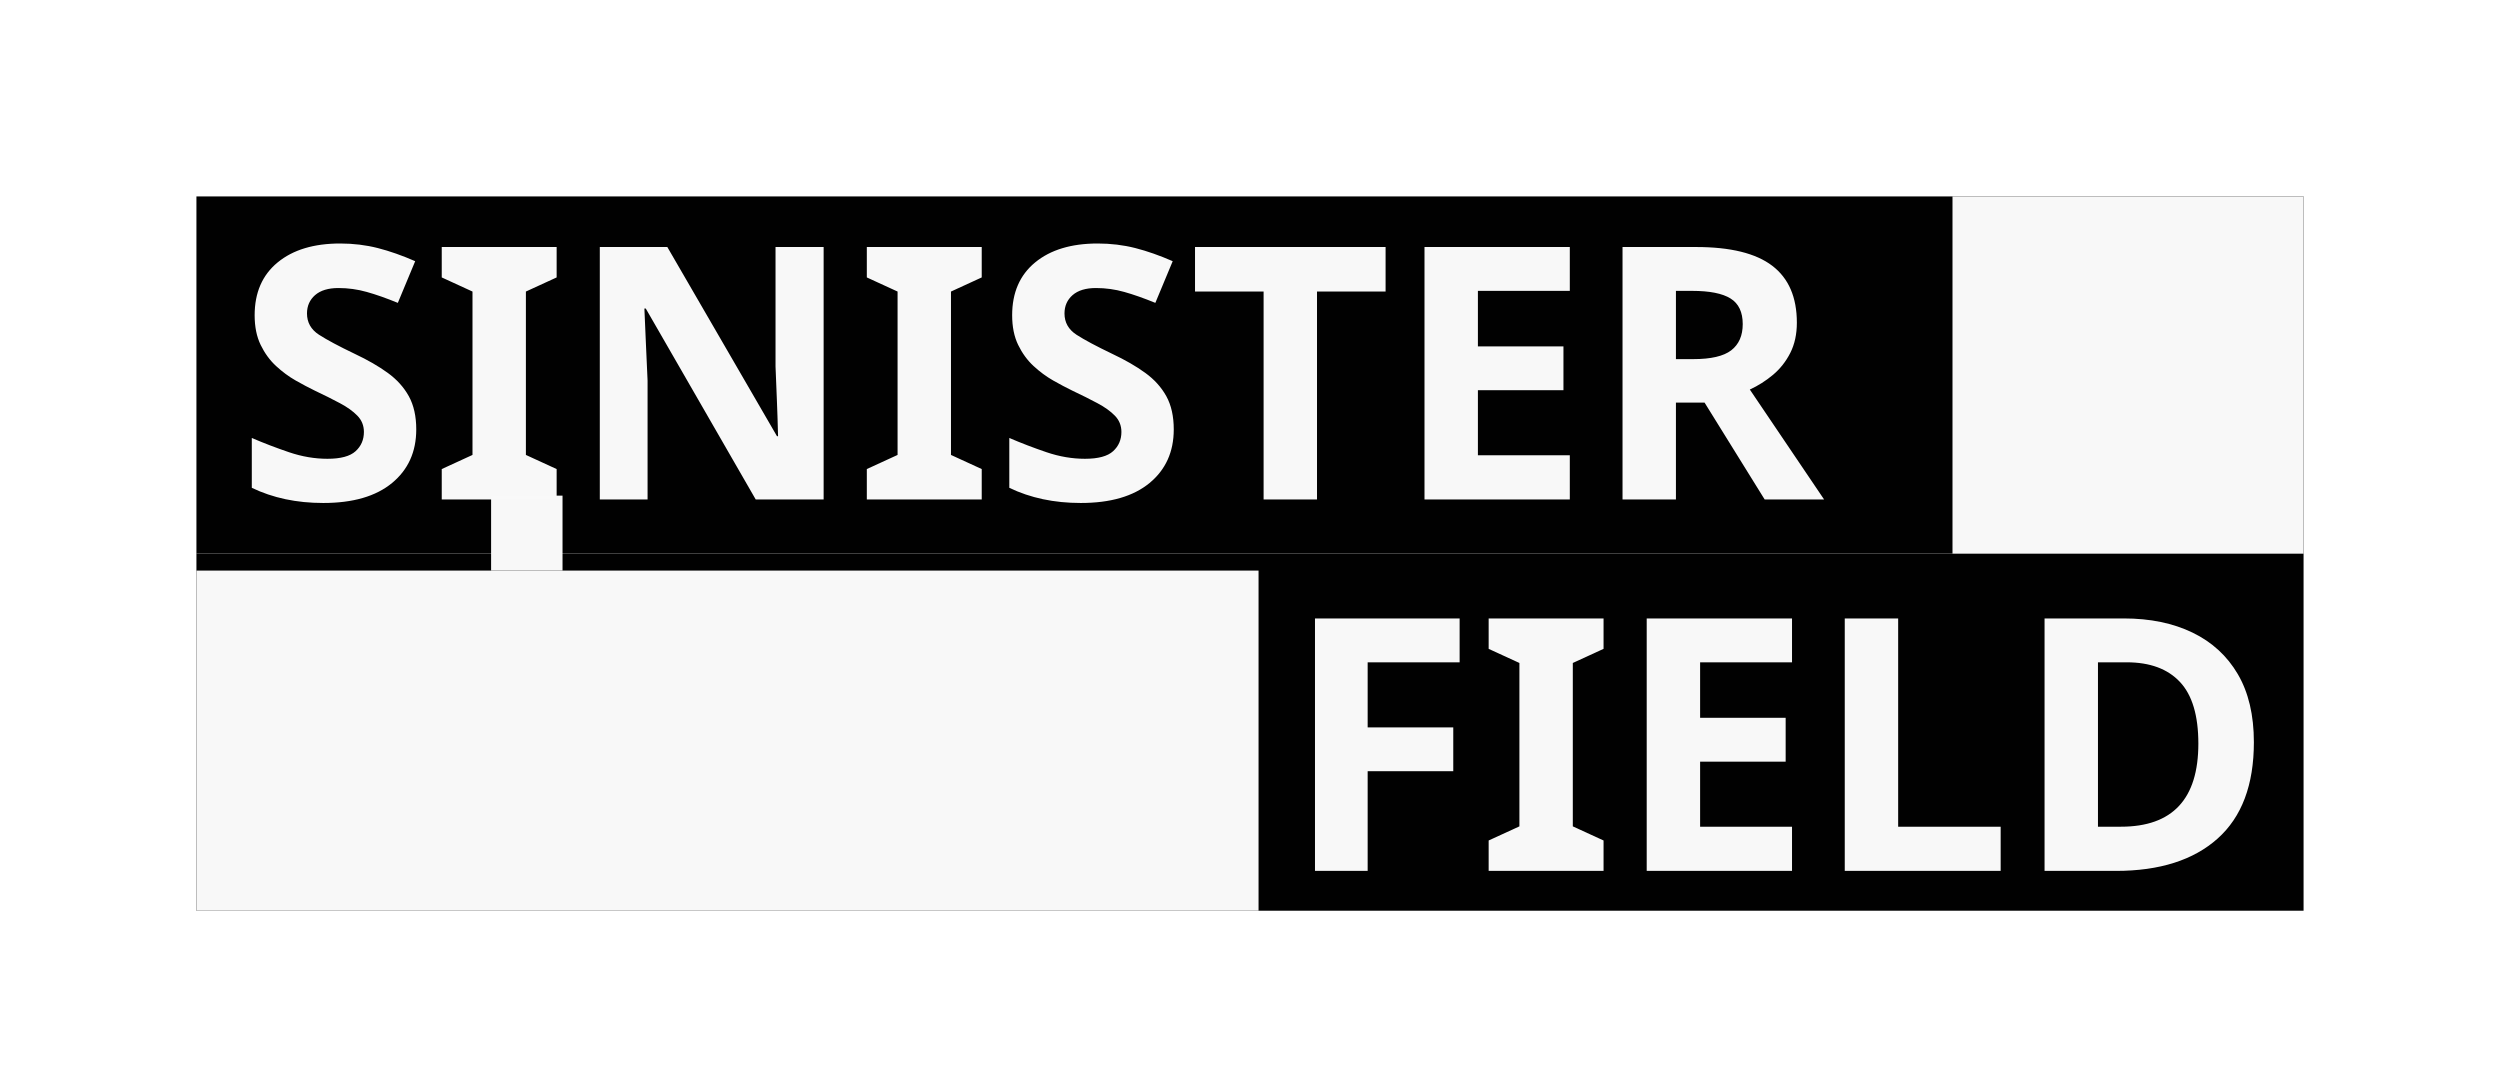
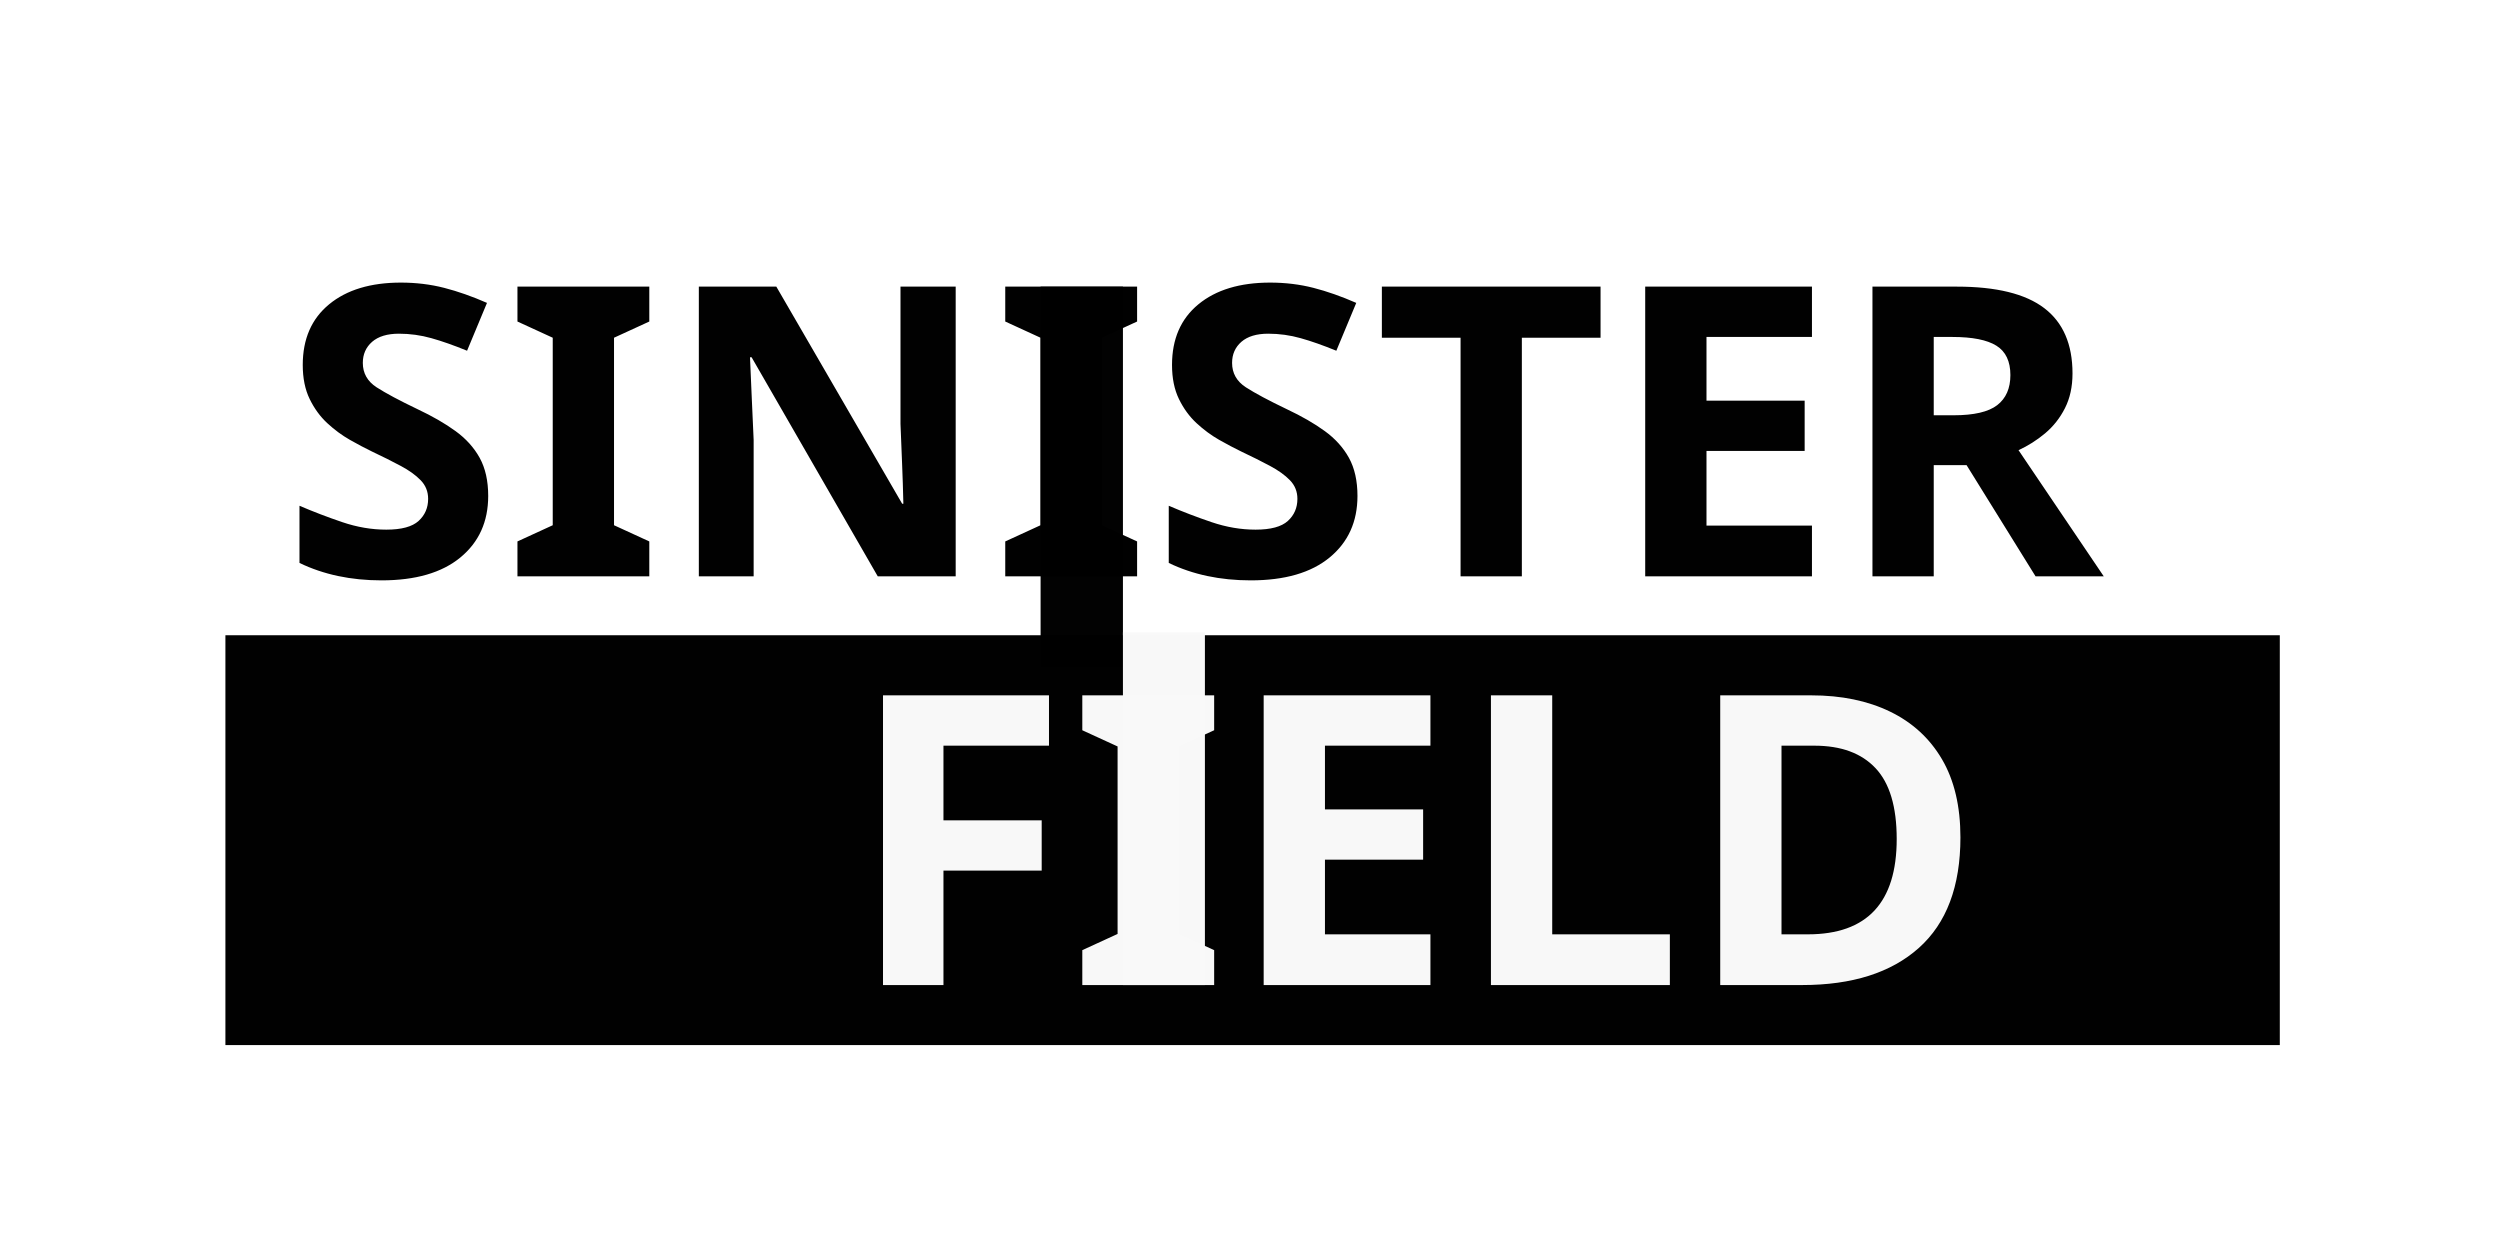
- <svg xmlns="http://www.w3.org/2000/svg" xmlns:xlink="http://www.w3.org/1999/xlink" width="700" height="305" viewBox="0 0 700 305" version="1.1" id="svg1">
+ <svg xmlns="http://www.w3.org/2000/svg" xmlns:xlink="http://www.w3.org/1999/xlink" width="610" height="305" viewBox="0 0 610 305" version="1.1" id="svg1">
  <defs id="defs1">
    <color-profile name="sRGB" xlink:href="../../../../Windows/system32/spool/drivers/color/SurfacesRGB.icm" id="color-profile2" />
  </defs>
  <g id="layer1">
    <rect style="fill:#000000;fill-opacity:0.994;stroke-width:20" id="rect2-41-3" width="15" height="15" x="-86.337" y="142.553" />
    <rect style="fill:#000000;fill-opacity:0.994;stroke-width:20" id="rect2-41" width="20" height="20" x="-76.57" y="-12.092" />
-     <rect style="fill:#000000;fill-opacity:0.994;stroke-width:20" id="rect2-41-4" width="55" height="55" x="-80.079" y="-103.681" />
+     <rect style="fill:#000000;fill-opacity:0.994;stroke-width:20" id="rect2-41-4" width="55" height="55" x="-105.976" y="-119.438" />
    <rect style="fill:#000000;fill-opacity:0.994;stroke-width:20" id="rect2-41-30" width="100" height="100" x="-195.453" y="1.354" />
  </g>
  <g id="layer5" style="display:none">
    <text xml:space="preserve" style="font-weight:900;font-size:99.003px;font-family:Geologica;-inkscape-font-specification:'Geologica Heavy';letter-spacing:0.01px;fill:#000000;fill-opacity:0.994;stroke-width:20" x="51.535" y="141.718" id="text1">
      <tspan id="tspan1" x="51.535" y="141.718">SINISTER</tspan>
    </text>
    <rect style="fill:#000000;fill-opacity:0.994;stroke-width:20" id="rect2-41-5" width="20" height="20" x="123.067" y="141.718" />
    <text xml:space="preserve" style="font-weight:900;font-size:99.003px;font-family:Geologica;-inkscape-font-specification:'Geologica Heavy';letter-spacing:0.01px;fill:#000000;fill-opacity:0.994;stroke-width:20" x="347.132" y="239.83" id="text2">
      <tspan id="tspan2" x="347.132" y="239.83">FIELD</tspan>
    </text>
    <rect style="fill:#000000;fill-opacity:0.994;stroke-width:20" id="rect2" width="110.892" height="100" x="534.108" y="55" />
    <rect style="fill:#000000;fill-opacity:0.994;stroke-width:20" id="rect2-0" width="285.192" height="100" x="55" y="155" />
  </g>
  <g id="layer6" style="display:none">
    <rect style="fill:#000000;fill-opacity:0.994;stroke-width:20" id="rect2-4" width="625" height="100" x="30.493" y="40.918" />
    <rect style="fill:#000000;fill-opacity:0.994;stroke-width:20" id="rect2-0-0" width="625" height="100" x="30.281" y="155" />
    <text xml:space="preserve" style="font-weight:900;font-size:99.003px;font-family:Geologica;-inkscape-font-specification:'Geologica Heavy';letter-spacing:0.01px;fill:#f9f9f9;fill-opacity:0.994;stroke-width:20" x="51.535" y="125.688" id="text1-0">
      <tspan id="tspan1-9" x="51.535" y="125.688">SINISTER</tspan>
    </text>
    <text xml:space="preserve" style="font-weight:900;font-size:99.003px;font-family:Geologica;-inkscape-font-specification:'Geologica Heavy';letter-spacing:0.01px;fill:#f9f9f9;fill-opacity:0.994;stroke-width:20" x="344.851" y="239.417" id="text2-0">
      <tspan id="tspan2-6" x="344.851" y="239.417">FIELD</tspan>
    </text>
  </g>
  <g id="layer7" style="display:none">
    <rect style="fill:#f9f9f9;fill-opacity:0.994;stroke-width:20" id="rect2-4-5" width="590" height="100" x="55" y="50.236" />
    <rect style="fill:#f9f9f9;fill-opacity:0.994;stroke-width:20" id="rect2-0-0-3" width="625" height="100" x="55" y="155" />
    <text xml:space="preserve" style="font-weight:900;font-size:99.003px;font-family:Geologica;-inkscape-font-specification:'Geologica Heavy';letter-spacing:0.01px;fill:#000000;fill-opacity:0.994;stroke-width:20" x="65.957" y="135.084" id="text1-0-3">
      <tspan id="tspan1-9-9" x="65.957" y="135.084">SINISTER</tspan>
    </text>
    <text xml:space="preserve" style="font-weight:900;font-size:99.003px;font-family:Geologica;-inkscape-font-specification:'Geologica Heavy';letter-spacing:0.01px;fill:#000000;fill-opacity:0.994;stroke-width:20" x="355.248" y="239.286" id="text2-0-4">
      <tspan id="tspan2-6-8" x="355.248" y="239.286">FIELD</tspan>
    </text>
    <rect style="fill:#000000;fill-opacity:0.994;stroke-width:20" id="rect2-9" width="100" height="100" x="545" y="54.743" />
    <rect style="fill:#000000;fill-opacity:0.994;stroke-width:20" id="rect2-9-1" width="285.035" height="100" x="55" y="155" />
    <rect style="fill:#000000;fill-opacity:0.994;stroke-width:20" id="rect2-41-5-0" width="20" height="20" x="137.475" y="135" />
  </g>
  <g id="layer8" style="display:none">
    <text xml:space="preserve" style="font-weight:900;font-size:99.003px;font-family:Geologica;-inkscape-font-specification:'Geologica Heavy';letter-spacing:0.01px;display:inline;fill:#000000;fill-opacity:0.994;stroke-width:20" x="51.535" y="140.142" id="text1-5">
      <tspan id="tspan1-5" x="51.535" y="140.142">SINISTER</tspan>
    </text>
    <rect style="fill:#000000;fill-opacity:0.994;stroke-width:20" id="rect2-41-3-2" width="20" height="20" x="122.992" y="140.142" />
    <rect style="display:inline;fill:#000000;fill-opacity:0.994;stroke-width:20" id="rect2-412" width="100" height="100" x="485.767" y="-178.049" />
    <rect style="display:inline;fill:#000000;fill-opacity:0.994;stroke-width:20" id="rect2-0-0-5" width="590" height="100" x="55" y="155" />
    <text xml:space="preserve" style="font-weight:900;font-size:99.003px;font-family:Geologica;-inkscape-font-specification:'Geologica Heavy';letter-spacing:0.01px;display:inline;fill:#f9f9f9;fill-opacity:0.994;stroke-width:20" x="336.493" y="243" id="text2-0-6">
      <tspan id="tspan2-6-9" x="336.493" y="243">FIELD</tspan>
    </text>
    <rect style="display:inline;fill:#f9f9f9;fill-opacity:0.994;stroke-width:20" id="rect2-41-3-2-9" width="20" height="23.605" x="503.457" y="153.698" />
  </g>
-   <g id="layer9" style="display:inline">
+   <g id="layer9" style="display:none">
    <rect style="fill:#000000;fill-opacity:0.994;stroke-width:20" id="rect2-4-5-9" width="590" height="100" x="55" y="55" />
    <rect style="fill:#000000;fill-opacity:0.994;stroke-width:20" id="rect2-0-0-3-3" width="590" height="100" x="55" y="155" />
    <text xml:space="preserve" style="font-weight:900;font-size:99.003px;font-family:Geologica;-inkscape-font-specification:'Geologica Heavy';letter-spacing:0.01px;fill:#f9f9f9;fill-opacity:0.994;stroke-width:20" x="65.957" y="139.848" id="text1-0-3-2">
      <tspan id="tspan1-9-9-1" x="65.957" y="139.848">SINISTER</tspan>
    </text>
    <text xml:space="preserve" style="font-weight:900;font-size:99.003px;font-family:Geologica;-inkscape-font-specification:'Geologica Heavy';letter-spacing:0.01px;fill:#f9f9f9;fill-opacity:0.994;stroke-width:20" x="359.288" y="243.849" id="text2-0-4-9">
      <tspan id="tspan2-6-8-9" x="359.288" y="243.849">FIELD</tspan>
    </text>
    <rect style="fill:#f9f9f9;fill-opacity:0.994;stroke-width:20" id="rect2-9-3" width="98.301" height="100" x="546.699" y="55" />
    <rect style="display:inline;fill:#f9f9f9;fill-opacity:0.994;stroke-width:20" id="rect2-9-1-5" width="297.394" height="95.236" x="55" y="159.764" />
    <rect style="display:inline;fill:#f9f9f9;fill-opacity:0.994;stroke-width:20" id="rect2-41-48" width="20" height="20.987" x="137.509" y="138.777" />
  </g>
+   <g id="g6" style="display:inline">
+     <text xml:space="preserve" style="font-weight:900;font-size:99.003px;font-family:Geologica;-inkscape-font-specification:'Geologica Heavy';letter-spacing:0.01px;display:inline;fill:#000000;fill-opacity:0.994;stroke-width:20" x="68.528" y="140.627" id="text3">
+       <tspan id="tspan3" x="68.528" y="140.627">SINISTER</tspan>
+     </text>
+     <rect style="fill:#000000;fill-opacity:0.992;stroke-width:20" id="rect3" width="20.091" height="92.812" x="253.905" y="69.939" />
+     <rect style="display:inline;fill:#000000;fill-opacity:0.994;stroke-width:20" id="rect3-2" width="20" height="20" x="-164.853" y="344.592" />
+     <rect style="display:inline;fill:#000000;fill-opacity:0.994;stroke-width:20" id="rect4" width="100" height="100" x="-248.338" y="-155.715" />
+     <rect style="display:inline;fill:#000000;fill-opacity:0.994;stroke-width:20" id="rect5" width="501.271" height="100" x="55" y="155" />
+     <text xml:space="preserve" style="font-weight:900;font-size:99.003px;font-family:Geologica;-inkscape-font-specification:'Geologica Heavy';letter-spacing:0.01px;display:inline;fill:#f9f9f9;fill-opacity:0.994;stroke-width:20" x="206.548" y="240.354" id="text5">
+       <tspan id="tspan5" x="206.548" y="240.354">FIELD</tspan>
+     </text>
+     <rect style="display:inline;fill:#f9f9f9;fill-opacity:0.994;stroke-width:20" id="rect6" width="20" height="86.075" x="273.996" y="154.279" />
+   </g>
</svg>
